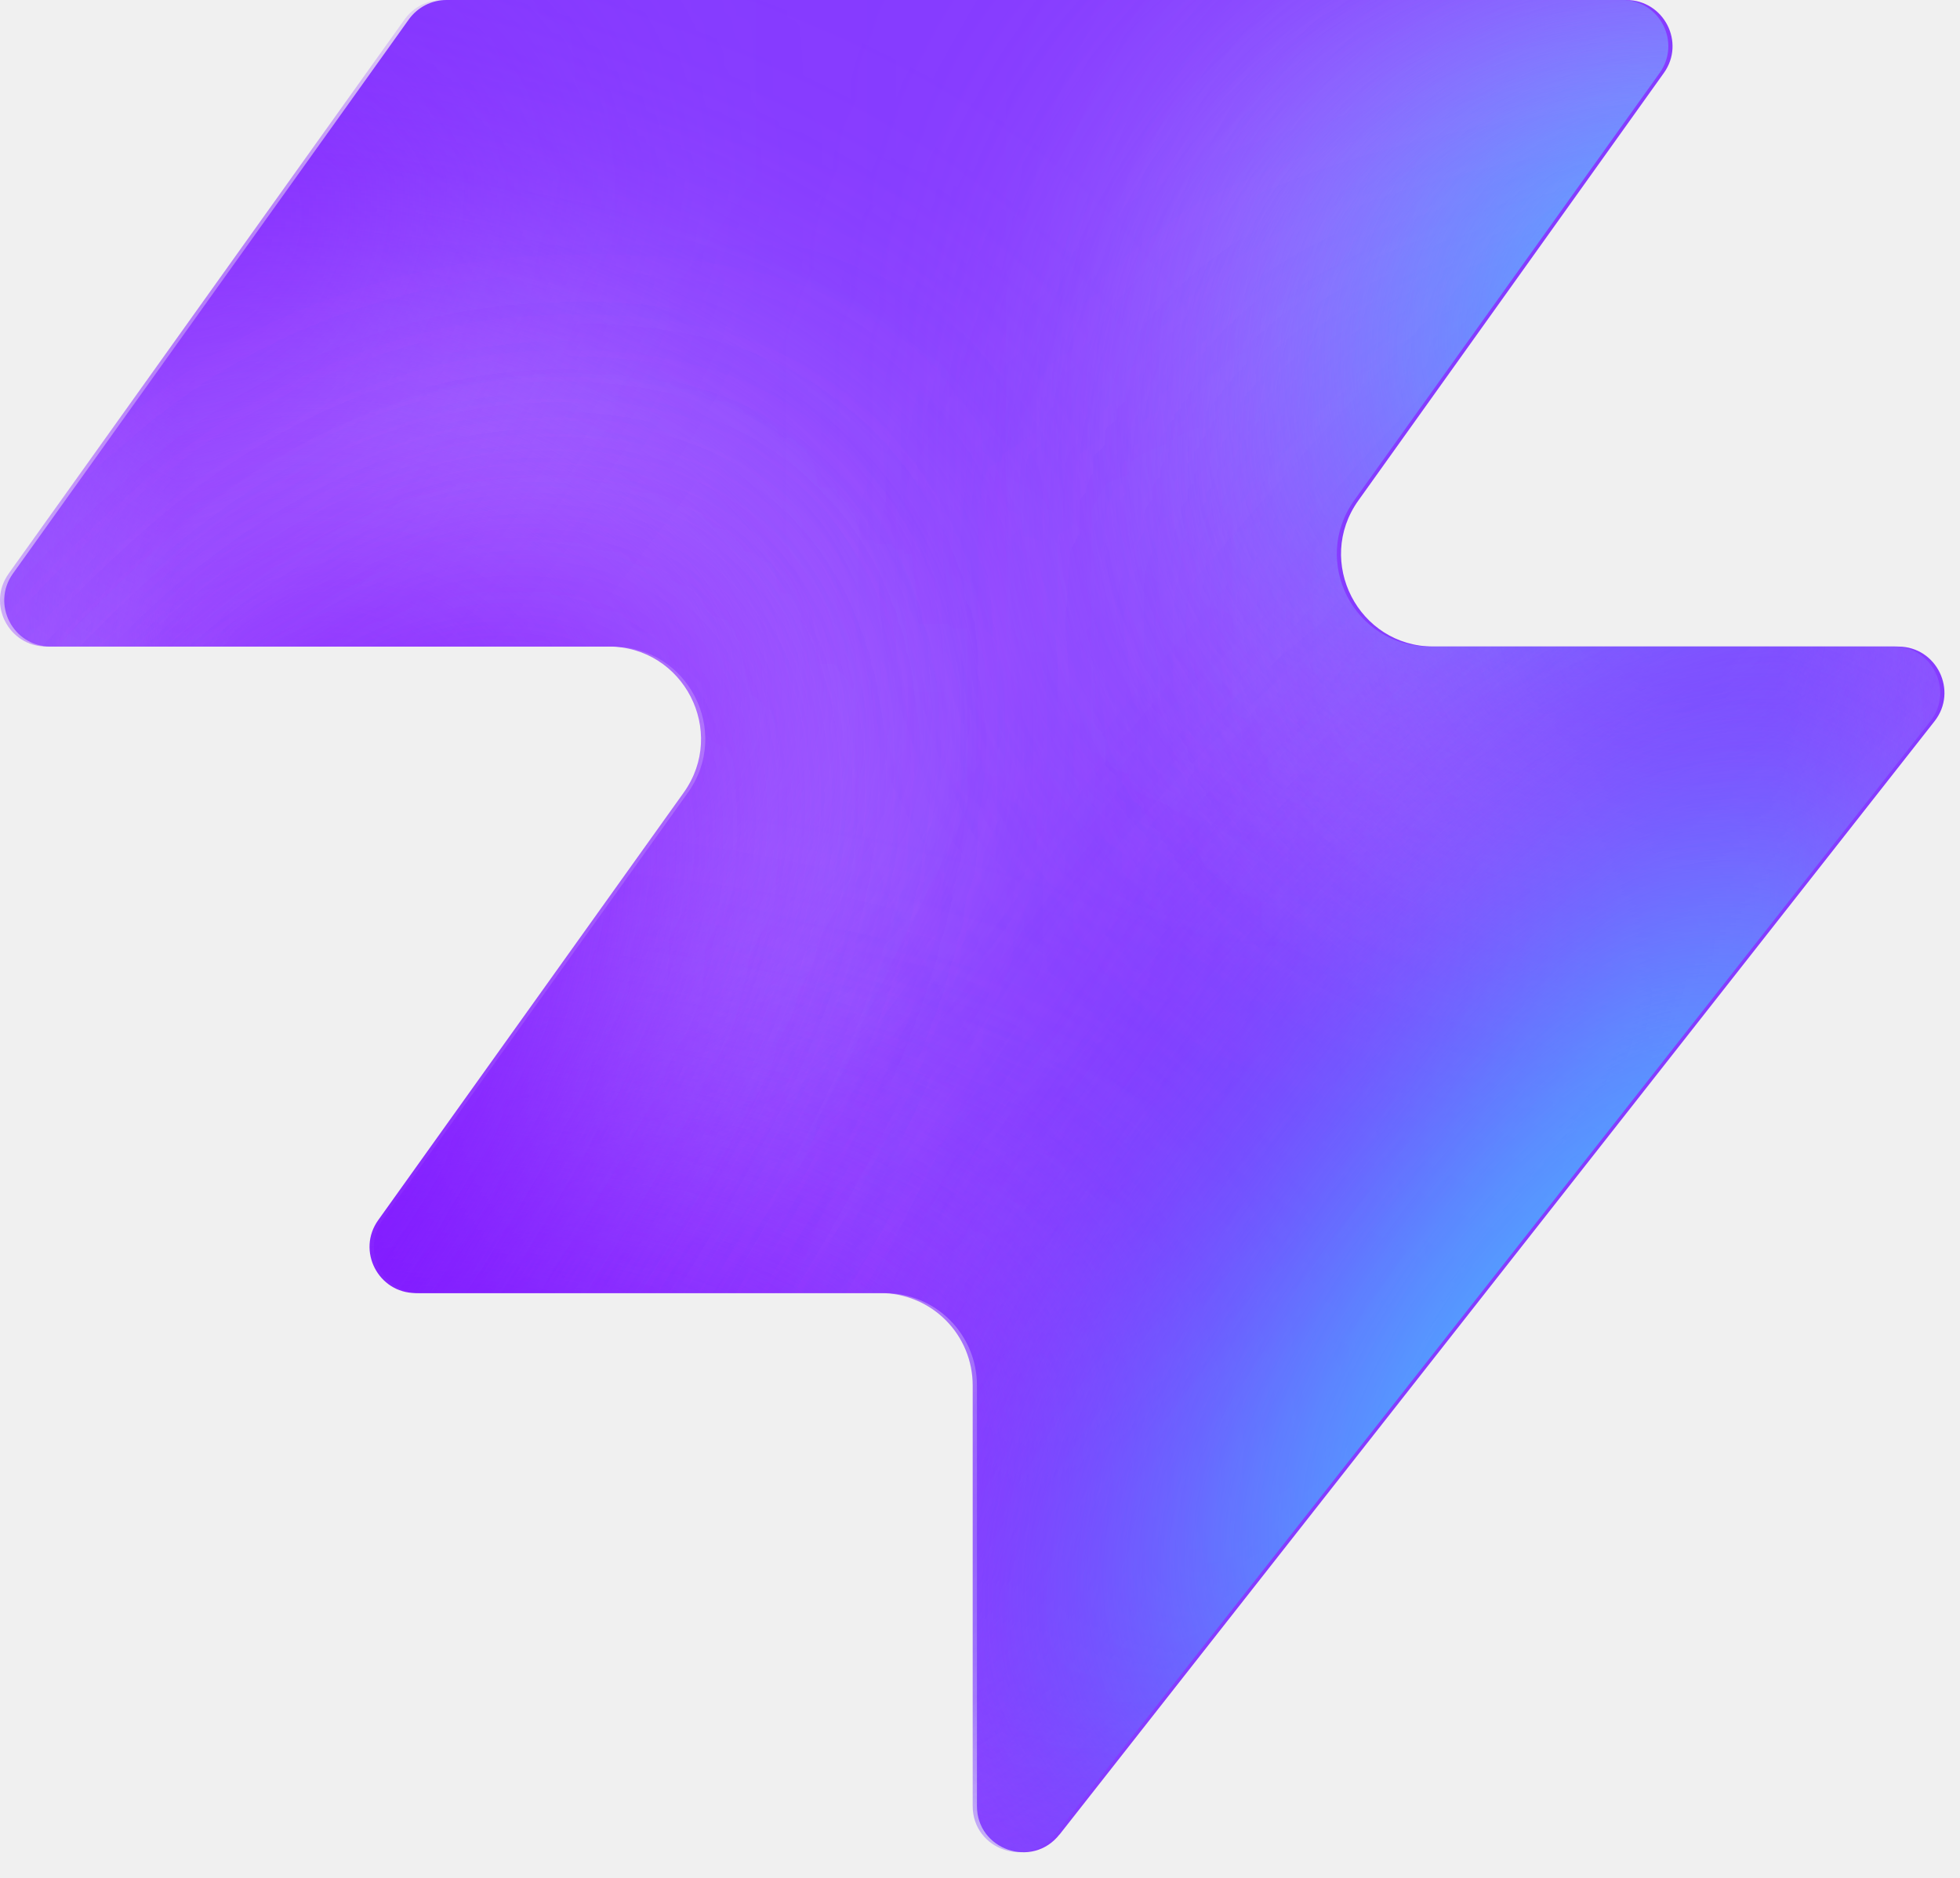
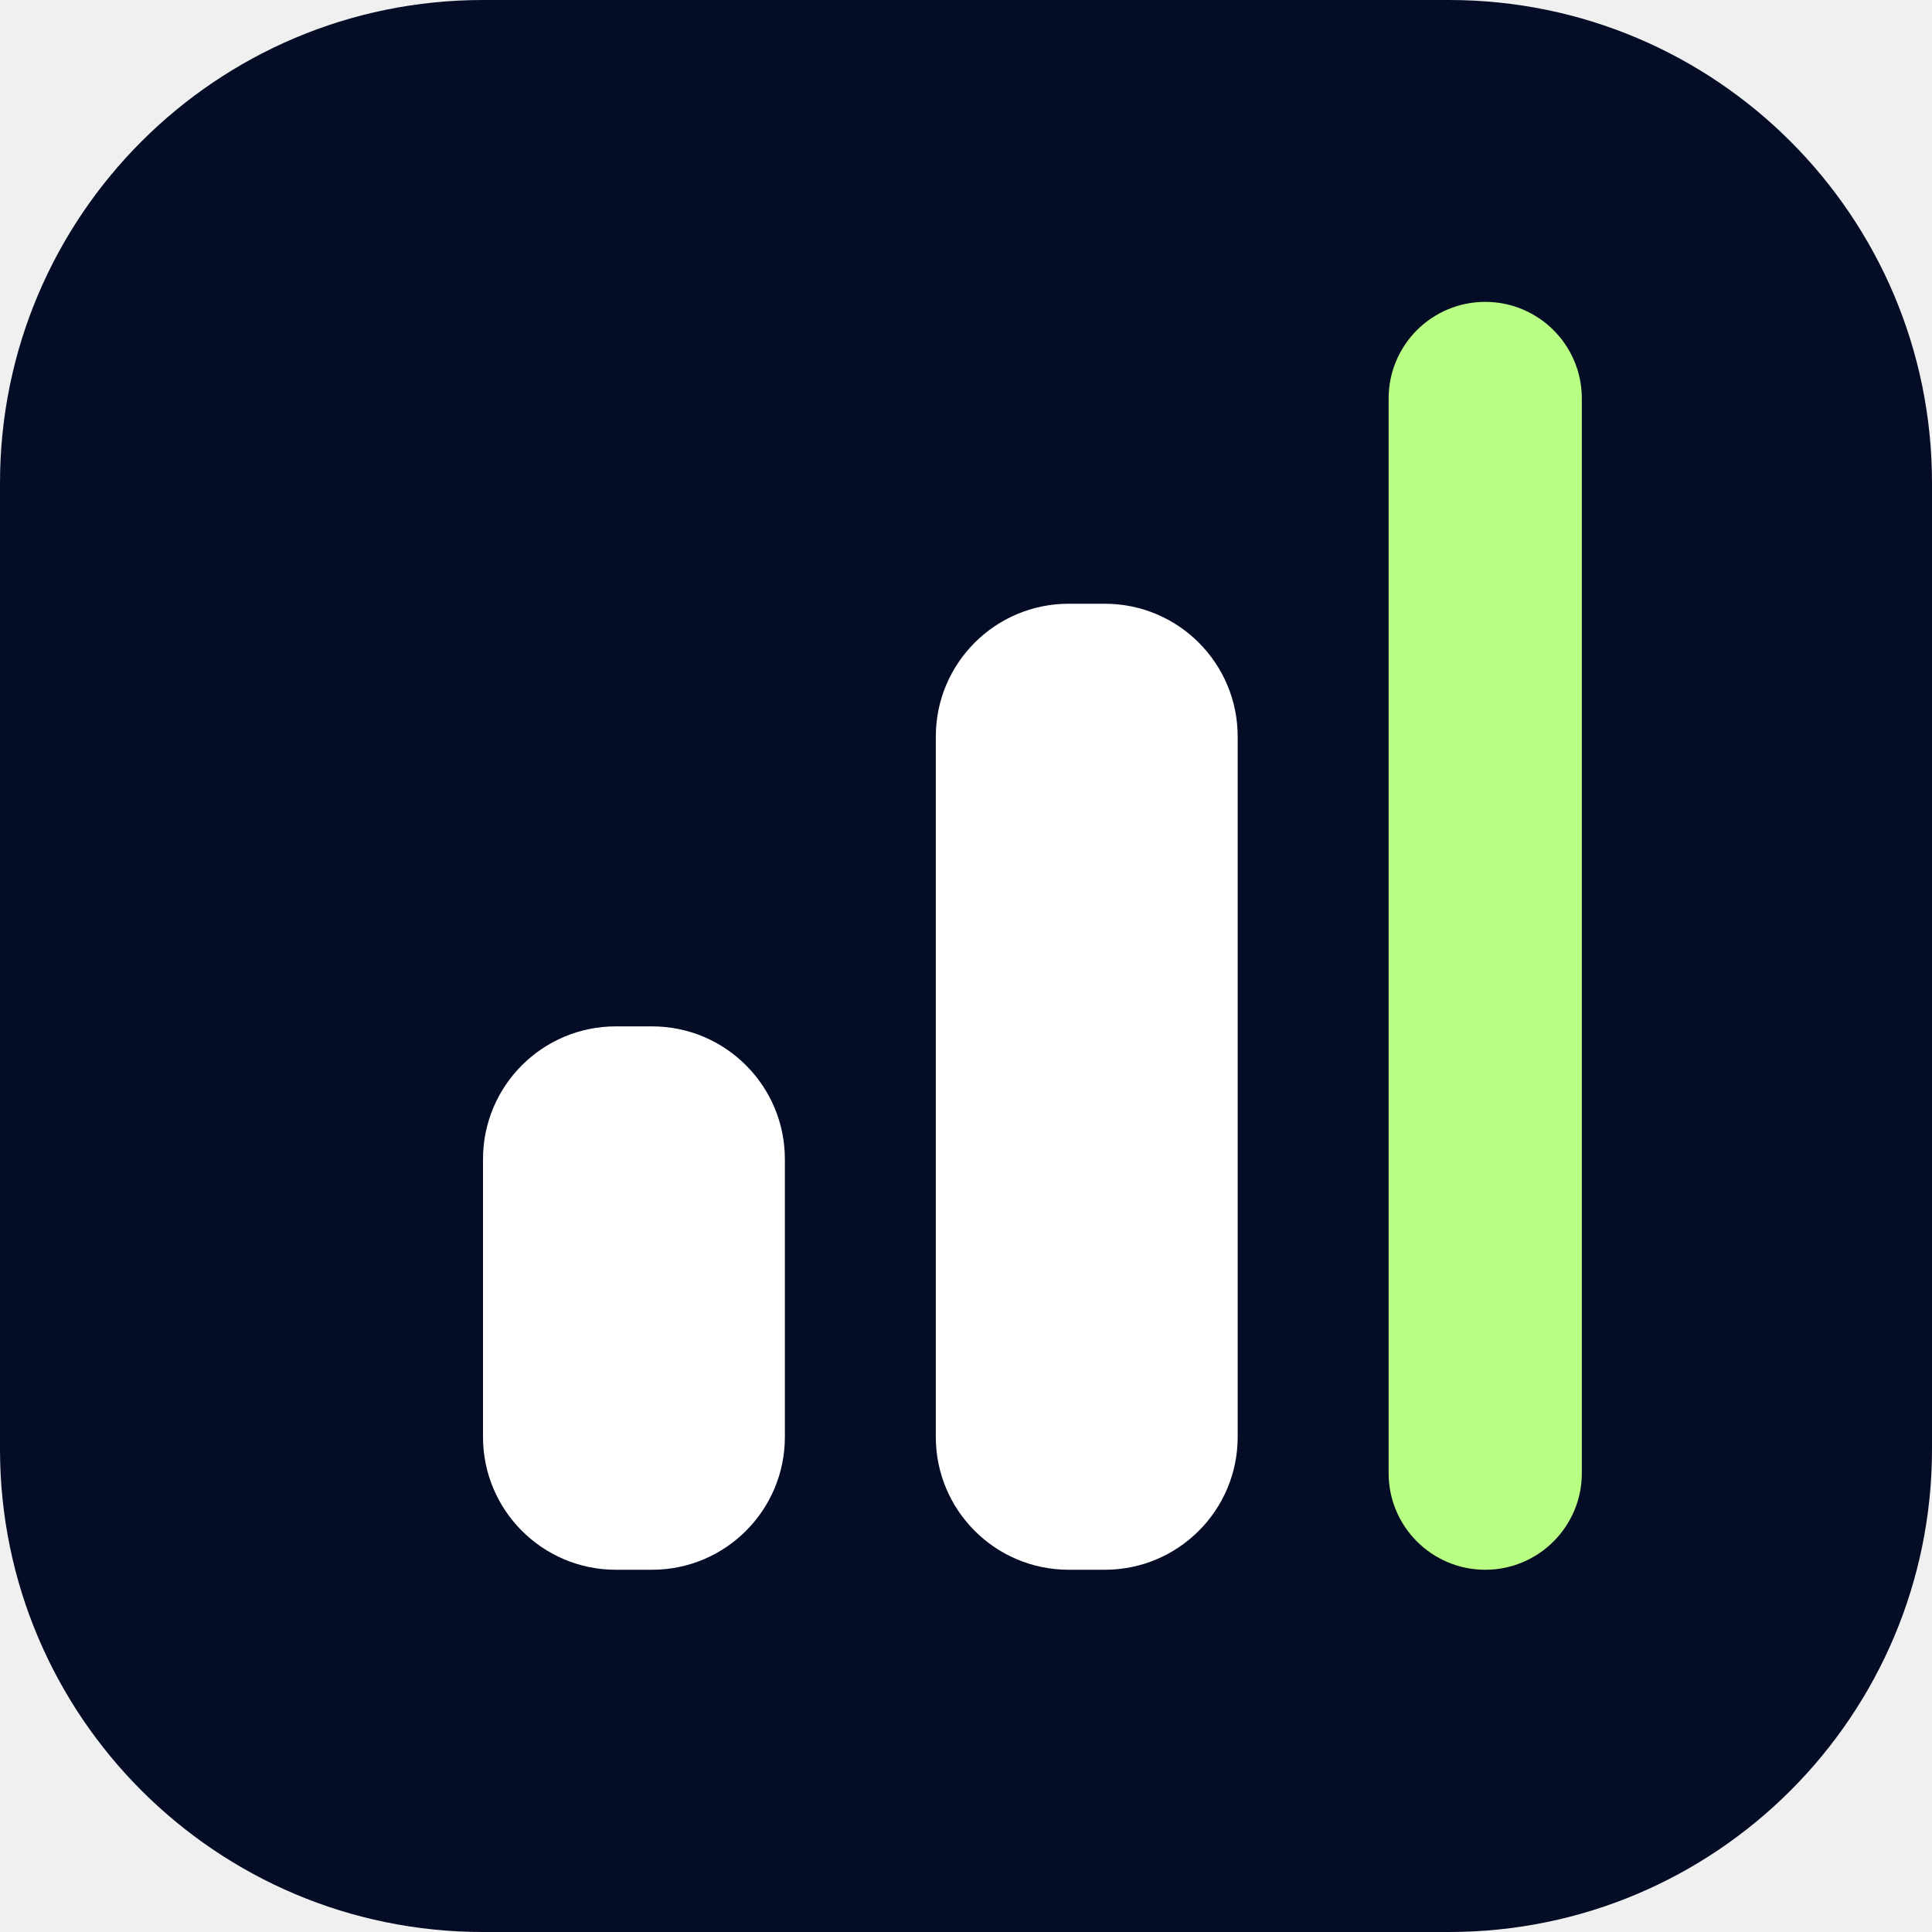
- <svg xmlns="http://www.w3.org/2000/svg" width="48" height="46" fill="none" viewBox="0 0 48 46">
-   <path fill="#863bff" d="M25.946 44.938c-.664.845-2.021.375-2.021-.698V33.937a2.26 2.26 0 0 0-2.262-2.262H10.287c-.92 0-1.456-1.04-.92-1.788l7.48-10.471c1.07-1.497 0-3.578-1.842-3.578H1.237c-.92 0-1.456-1.04-.92-1.788L10.013.474c.214-.297.556-.474.92-.474h28.894c.92 0 1.456 1.04.92 1.788l-7.48 10.471c-1.07 1.498 0 3.579 1.842 3.579h11.377c.943 0 1.473 1.088.89 1.83L25.947 44.94z" style="fill:#863bff;fill:color(display-p3 .525 .23 1);fill-opacity:1" />
-   <mask id="a" width="48" height="46" x="0" y="0" maskUnits="userSpaceOnUse" style="mask-type:alpha">
-     <path fill="#000" d="M25.842 44.938c-.664.844-2.021.375-2.021-.698V33.937a2.26 2.26 0 0 0-2.262-2.262H10.183c-.92 0-1.456-1.04-.92-1.788l7.48-10.471c1.07-1.498 0-3.579-1.842-3.579H1.133c-.92 0-1.456-1.04-.92-1.787L9.91.473c.214-.297.556-.474.92-.474h28.894c.92 0 1.456 1.04.92 1.788l-7.48 10.471c-1.07 1.498 0 3.578 1.842 3.578h11.377c.943 0 1.473 1.088.89 1.832L25.843 44.94z" style="fill:#000;fill-opacity:1" />
-   </mask>
-   <g mask="url(#a)">
-     <g filter="url(#b)">
-       <ellipse cx="5.508" cy="14.704" fill="#ede6ff" rx="5.508" ry="14.704" style="fill:#ede6ff;fill:color(display-p3 .927 .903 1);fill-opacity:1" transform="matrix(.00324 1 1 -.00324 -4.47 31.516)" />
-     </g>
-     <g filter="url(#c)">
-       <ellipse cx="10.399" cy="29.851" fill="#ede6ff" rx="10.399" ry="29.851" style="fill:#ede6ff;fill:color(display-p3 .927 .903 1);fill-opacity:1" transform="matrix(.00324 1 1 -.00324 -39.328 7.883)" />
-     </g>
-     <g filter="url(#d)">
-       <ellipse cx="5.508" cy="30.487" fill="#7e14ff" rx="5.508" ry="30.487" style="fill:#7e14ff;fill:color(display-p3 .492 .077 1);fill-opacity:1" transform="rotate(89.814 -25.913 -14.639)scale(1 -1)" />
-     </g>
-     <g filter="url(#e)">
-       <ellipse cx="5.508" cy="30.599" fill="#7e14ff" rx="5.508" ry="30.599" style="fill:#7e14ff;fill:color(display-p3 .492 .077 1);fill-opacity:1" transform="rotate(89.814 -32.644 -3.334)scale(1 -1)" />
-     </g>
-     <g filter="url(#f)">
-       <ellipse cx="5.508" cy="30.599" fill="#7e14ff" rx="5.508" ry="30.599" style="fill:#7e14ff;fill:color(display-p3 .492 .077 1);fill-opacity:1" transform="matrix(.00324 1 1 -.00324 -34.34 30.47)" />
-     </g>
-     <g filter="url(#g)">
-       <ellipse cx="14.072" cy="22.078" fill="#ede6ff" rx="14.072" ry="22.078" style="fill:#ede6ff;fill:color(display-p3 .927 .903 1);fill-opacity:1" transform="rotate(93.35 24.506 48.493)scale(-1 1)" />
-     </g>
-     <g filter="url(#h)">
-       <ellipse cx="3.47" cy="21.501" fill="#7e14ff" rx="3.47" ry="21.501" style="fill:#7e14ff;fill:color(display-p3 .492 .077 1);fill-opacity:1" transform="rotate(89.009 28.708 47.59)scale(-1 1)" />
-     </g>
-     <g filter="url(#i)">
-       <ellipse cx="3.47" cy="21.501" fill="#7e14ff" rx="3.47" ry="21.501" style="fill:#7e14ff;fill:color(display-p3 .492 .077 1);fill-opacity:1" transform="rotate(89.009 28.708 47.59)scale(-1 1)" />
-     </g>
-     <g filter="url(#j)">
-       <ellipse cx=".387" cy="8.972" fill="#7e14ff" rx="4.407" ry="29.108" style="fill:#7e14ff;fill:color(display-p3 .492 .077 1);fill-opacity:1" transform="rotate(39.51 .387 8.972)" />
-     </g>
-     <g filter="url(#k)">
-       <ellipse cx="47.523" cy="-6.092" fill="#7e14ff" rx="4.407" ry="29.108" style="fill:#7e14ff;fill:color(display-p3 .492 .077 1);fill-opacity:1" transform="rotate(37.892 47.523 -6.092)" />
-     </g>
-     <g filter="url(#l)">
-       <ellipse cx="41.412" cy="6.333" fill="#47bfff" rx="5.971" ry="9.665" style="fill:#47bfff;fill:color(display-p3 .28 .748 1);fill-opacity:1" transform="rotate(37.892 41.412 6.333)" />
-     </g>
-     <g filter="url(#m)">
-       <ellipse cx="-1.879" cy="38.332" fill="#7e14ff" rx="4.407" ry="29.108" style="fill:#7e14ff;fill:color(display-p3 .492 .077 1);fill-opacity:1" transform="rotate(37.892 -1.88 38.332)" />
-     </g>
-     <g filter="url(#n)">
-       <ellipse cx="-1.879" cy="38.332" fill="#7e14ff" rx="4.407" ry="29.108" style="fill:#7e14ff;fill:color(display-p3 .492 .077 1);fill-opacity:1" transform="rotate(37.892 -1.88 38.332)" />
-     </g>
-     <g filter="url(#o)">
-       <ellipse cx="35.651" cy="29.907" fill="#7e14ff" rx="4.407" ry="29.108" style="fill:#7e14ff;fill:color(display-p3 .492 .077 1);fill-opacity:1" transform="rotate(37.892 35.651 29.907)" />
-     </g>
-     <g filter="url(#p)">
-       <ellipse cx="38.418" cy="32.4" fill="#47bfff" rx="5.971" ry="15.297" style="fill:#47bfff;fill:color(display-p3 .28 .748 1);fill-opacity:1" transform="rotate(37.892 38.418 32.4)" />
-     </g>
-   </g>
-   <defs>
-     <filter id="b" width="60.045" height="41.654" x="-19.77" y="16.149" color-interpolation-filters="sRGB" filterUnits="userSpaceOnUse">
-       <feFlood flood-opacity="0" result="BackgroundImageFix" />
-       <feBlend in="SourceGraphic" in2="BackgroundImageFix" result="shape" />
-       <feGaussianBlur result="effect1_foregroundBlur_2002_17158" stdDeviation="7.659" />
-     </filter>
-     <filter id="c" width="90.34" height="51.437" x="-54.613" y="-7.533" color-interpolation-filters="sRGB" filterUnits="userSpaceOnUse">
-       <feFlood flood-opacity="0" result="BackgroundImageFix" />
-       <feBlend in="SourceGraphic" in2="BackgroundImageFix" result="shape" />
-       <feGaussianBlur result="effect1_foregroundBlur_2002_17158" stdDeviation="7.659" />
-     </filter>
-     <filter id="d" width="79.355" height="29.4" x="-49.64" y="2.03" color-interpolation-filters="sRGB" filterUnits="userSpaceOnUse">
-       <feFlood flood-opacity="0" result="BackgroundImageFix" />
-       <feBlend in="SourceGraphic" in2="BackgroundImageFix" result="shape" />
-       <feGaussianBlur result="effect1_foregroundBlur_2002_17158" stdDeviation="4.596" />
-     </filter>
-     <filter id="e" width="79.579" height="29.4" x="-45.045" y="20.029" color-interpolation-filters="sRGB" filterUnits="userSpaceOnUse">
-       <feFlood flood-opacity="0" result="BackgroundImageFix" />
-       <feBlend in="SourceGraphic" in2="BackgroundImageFix" result="shape" />
-       <feGaussianBlur result="effect1_foregroundBlur_2002_17158" stdDeviation="4.596" />
-     </filter>
-     <filter id="f" width="79.579" height="29.4" x="-43.513" y="21.178" color-interpolation-filters="sRGB" filterUnits="userSpaceOnUse">
-       <feFlood flood-opacity="0" result="BackgroundImageFix" />
-       <feBlend in="SourceGraphic" in2="BackgroundImageFix" result="shape" />
-       <feGaussianBlur result="effect1_foregroundBlur_2002_17158" stdDeviation="4.596" />
-     </filter>
-     <filter id="g" width="74.749" height="58.852" x="15.756" y="-17.901" color-interpolation-filters="sRGB" filterUnits="userSpaceOnUse">
-       <feFlood flood-opacity="0" result="BackgroundImageFix" />
-       <feBlend in="SourceGraphic" in2="BackgroundImageFix" result="shape" />
-       <feGaussianBlur result="effect1_foregroundBlur_2002_17158" stdDeviation="7.659" />
-     </filter>
-     <filter id="h" width="61.377" height="25.362" x="23.548" y="2.284" color-interpolation-filters="sRGB" filterUnits="userSpaceOnUse">
-       <feFlood flood-opacity="0" result="BackgroundImageFix" />
-       <feBlend in="SourceGraphic" in2="BackgroundImageFix" result="shape" />
-       <feGaussianBlur result="effect1_foregroundBlur_2002_17158" stdDeviation="4.596" />
-     </filter>
-     <filter id="i" width="61.377" height="25.362" x="23.548" y="2.284" color-interpolation-filters="sRGB" filterUnits="userSpaceOnUse">
-       <feFlood flood-opacity="0" result="BackgroundImageFix" />
-       <feBlend in="SourceGraphic" in2="BackgroundImageFix" result="shape" />
-       <feGaussianBlur result="effect1_foregroundBlur_2002_17158" stdDeviation="4.596" />
-     </filter>
-     <filter id="j" width="56.045" height="63.649" x="-27.636" y="-22.853" color-interpolation-filters="sRGB" filterUnits="userSpaceOnUse">
-       <feFlood flood-opacity="0" result="BackgroundImageFix" />
-       <feBlend in="SourceGraphic" in2="BackgroundImageFix" result="shape" />
-       <feGaussianBlur result="effect1_foregroundBlur_2002_17158" stdDeviation="4.596" />
-     </filter>
-     <filter id="k" width="54.814" height="64.646" x="20.116" y="-38.415" color-interpolation-filters="sRGB" filterUnits="userSpaceOnUse">
-       <feFlood flood-opacity="0" result="BackgroundImageFix" />
-       <feBlend in="SourceGraphic" in2="BackgroundImageFix" result="shape" />
-       <feGaussianBlur result="effect1_foregroundBlur_2002_17158" stdDeviation="4.596" />
-     </filter>
-     <filter id="l" width="33.541" height="35.313" x="24.641" y="-11.323" color-interpolation-filters="sRGB" filterUnits="userSpaceOnUse">
-       <feFlood flood-opacity="0" result="BackgroundImageFix" />
-       <feBlend in="SourceGraphic" in2="BackgroundImageFix" result="shape" />
-       <feGaussianBlur result="effect1_foregroundBlur_2002_17158" stdDeviation="4.596" />
-     </filter>
-     <filter id="m" width="54.814" height="64.646" x="-29.286" y="6.009" color-interpolation-filters="sRGB" filterUnits="userSpaceOnUse">
-       <feFlood flood-opacity="0" result="BackgroundImageFix" />
-       <feBlend in="SourceGraphic" in2="BackgroundImageFix" result="shape" />
-       <feGaussianBlur result="effect1_foregroundBlur_2002_17158" stdDeviation="4.596" />
-     </filter>
-     <filter id="n" width="54.814" height="64.646" x="-29.286" y="6.009" color-interpolation-filters="sRGB" filterUnits="userSpaceOnUse">
-       <feFlood flood-opacity="0" result="BackgroundImageFix" />
-       <feBlend in="SourceGraphic" in2="BackgroundImageFix" result="shape" />
-       <feGaussianBlur result="effect1_foregroundBlur_2002_17158" stdDeviation="4.596" />
-     </filter>
-     <filter id="o" width="54.814" height="64.646" x="8.244" y="-2.416" color-interpolation-filters="sRGB" filterUnits="userSpaceOnUse">
-       <feFlood flood-opacity="0" result="BackgroundImageFix" />
-       <feBlend in="SourceGraphic" in2="BackgroundImageFix" result="shape" />
-       <feGaussianBlur result="effect1_foregroundBlur_2002_17158" stdDeviation="4.596" />
-     </filter>
-     <filter id="p" width="39.409" height="43.623" x="18.713" y="10.588" color-interpolation-filters="sRGB" filterUnits="userSpaceOnUse">
-       <feFlood flood-opacity="0" result="BackgroundImageFix" />
-       <feBlend in="SourceGraphic" in2="BackgroundImageFix" result="shape" />
-       <feGaussianBlur result="effect1_foregroundBlur_2002_17158" stdDeviation="4.596" />
-     </filter>
-   </defs>
+ <svg xmlns="http://www.w3.org/2000/svg" viewBox="0 0 32 32" fill="none">
+   <rect width="32" height="32" rx="8" fill="#050D26" />
+   <rect x="8" y="17" width="5" height="9" rx="2.2" fill="#FFFFFF" />
+   <rect x="15.5" y="10" width="5" height="16" rx="2.2" fill="#FFFFFF" />
+   <rect x="23" y="5" width="3.2" height="21" rx="1.6" fill="#B9FF84" />
</svg>
